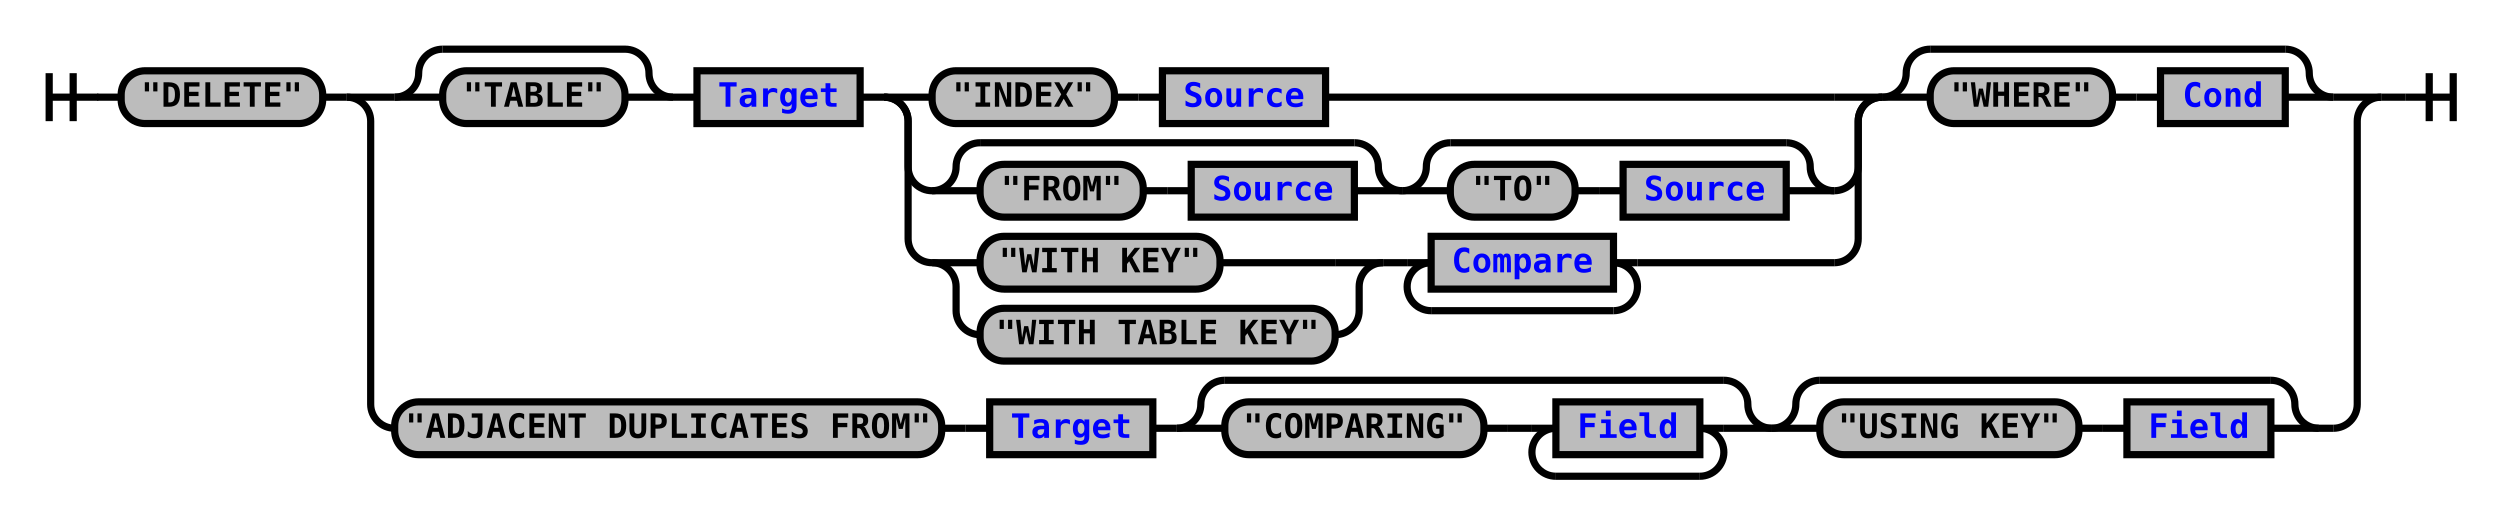
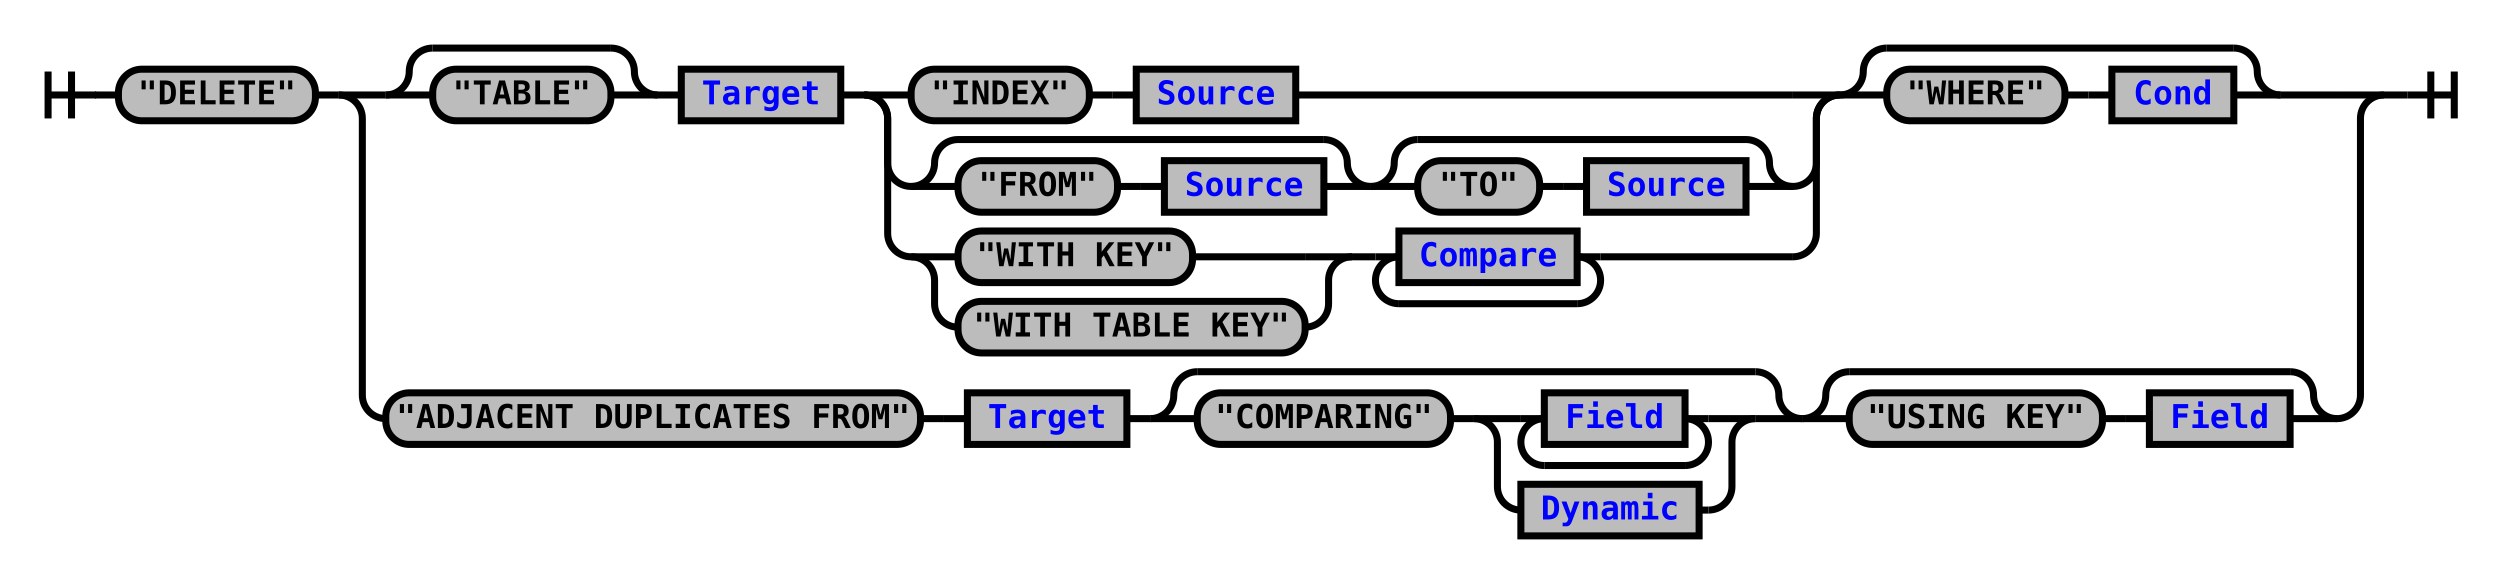
- <svg xmlns="http://www.w3.org/2000/svg" xmlns:xlink="http://www.w3.org/1999/xlink" class="railroad-diagram" width="1042" height="218" viewBox="0 0 1042 218">
+ <svg xmlns="http://www.w3.org/2000/svg" xmlns:xlink="http://www.w3.org/1999/xlink" class="railroad-diagram" width="1066" height="248" viewBox="0 0 1066 248">
  <defs>
    <style type="text/css">
path {
stroke-width: 3;
stroke: black;
fill: rgba(0,0,0,0);
}
text {
font: bold 14px monospace;
text-anchor: middle;
}
text.diagram-text {
font-size: 12px;
}
a {
fill: blue;
}
text.diagram-arrow {
font-size: 16px;
}
text.label {
text-anchor: start;
}
text.comment {
font: italic 12px monospace;
}
rect {
stroke-width: 3;
stroke: black;
fill: #BCBCBC;
}
path.diagram-text {
stroke-width: 3;
stroke: black;
fill: #BCBCBC;
cursor: help;
}
</style>
  </defs>
  <g transform="translate(.5 .5)">
    <path d="M 20 30 v 20 m 10 -20 v 20 m -10 -10 h 20.5" />
    <path d="M40 40h10" />
    <g>
      <path d="M50 40h0" />
-       <path d="M992 40h0" />
+       <path d="M1016 40h0" />
      <g class="terminal">
        <path d="M50 40h0" />
        <path d="M134 40h0" />
        <rect x="50" y="29" width="84" height="22" rx="10" ry="10" />
        <text x="92" y="44">"DELETE"</text>
      </g>
      <path d="M134 40h10" />
      <g>
        <path d="M144 40h0" />
-         <path d="M992 40h0" />
+         <path d="M1016 40h0" />
        <path d="M144 40h20" />
        <g>
          <path d="M164 40h0" />
-           <path d="M972 40h0" />
+           <path d="M972 40h24" />
          <g>
            <path d="M164 40h0" />
            <path d="M280 40h0" />
            <path d="M164 40a10 10 0 0 0 10 -10v0a10 10 0 0 1 10 -10" />
            <g>
              <path d="M184 20h76" />
            </g>
            <path d="M260 20a10 10 0 0 1 10 10v0a10 10 0 0 0 10 10" />
            <path d="M164 40h20" />
            <g class="terminal">
              <path d="M184 40h0" />
              <path d="M260 40h0" />
              <rect x="184" y="29" width="76" height="22" rx="10" ry="10" />
              <text x="222" y="44">"TABLE"</text>
            </g>
            <path d="M260 40h20" />
          </g>
          <path d="M280 40h10" />
          <g class="non-terminal">
            <path d="M290 40h0" />
            <path d="M358 40h0" />
            <rect x="290" y="29" width="68" height="22" />
            <a xlink:href="reuse_target.svg">
              <text x="324" y="44">Target</text>
            </a>
          </g>
          <path d="M358 40h10" />
          <g>
            <path d="M368 40h0" />
            <path d="M784 40h0" />
            <path d="M368 40h20" />
            <g>
              <path d="M388 40h0" />
              <path d="M552 40h212" />
              <g class="terminal">
                <path d="M388 40h0" />
                <path d="M464 40h0" />
                <rect x="388" y="29" width="76" height="22" rx="10" ry="10" />
                <text x="426" y="44">"INDEX"</text>
              </g>
              <path d="M464 40h10" />
              <path d="M474 40h10" />
              <g class="non-terminal">
                <path d="M484 40h0" />
                <path d="M552 40h0" />
                <rect x="484" y="29" width="68" height="22" />
                <a xlink:href="reuse_source.svg">
                  <text x="518" y="44">Source</text>
                </a>
              </g>
            </g>
            <path d="M764 40h20" />
            <path d="M368 40a10 10 0 0 1 10 10v19a10 10 0 0 0 10 10" />
            <g>
              <path d="M388 79h0" />
              <path d="M764 79h0" />
              <g>
                <path d="M388 79h0" />
                <path d="M584 79h0" />
                <path d="M388 79a10 10 0 0 0 10 -10v0a10 10 0 0 1 10 -10" />
                <g>
                  <path d="M408 59h156" />
                </g>
                <path d="M564 59a10 10 0 0 1 10 10v0a10 10 0 0 0 10 10" />
                <path d="M388 79h20" />
                <g>
                  <path d="M408 79h0" />
                  <path d="M564 79h0" />
                  <g class="terminal">
                    <path d="M408 79h0" />
                    <path d="M476 79h0" />
                    <rect x="408" y="68" width="68" height="22" rx="10" ry="10" />
                    <text x="442" y="83">"FROM"</text>
                  </g>
                  <path d="M476 79h10" />
                  <path d="M486 79h10" />
                  <g class="non-terminal">
                    <path d="M496 79h0" />
                    <path d="M564 79h0" />
                    <rect x="496" y="68" width="68" height="22" />
                    <a xlink:href="reuse_source.svg">
                      <text x="530" y="83">Source</text>
                    </a>
                  </g>
                </g>
                <path d="M564 79h20" />
              </g>
              <g>
                <path d="M584 79h0" />
                <path d="M764 79h0" />
                <path d="M584 79a10 10 0 0 0 10 -10v0a10 10 0 0 1 10 -10" />
                <g>
                  <path d="M604 59h140" />
                </g>
                <path d="M744 59a10 10 0 0 1 10 10v0a10 10 0 0 0 10 10" />
                <path d="M584 79h20" />
                <g>
                  <path d="M604 79h0" />
                  <path d="M744 79h0" />
                  <g class="terminal">
                    <path d="M604 79h0" />
                    <path d="M656 79h0" />
                    <rect x="604" y="68" width="52" height="22" rx="10" ry="10" />
                    <text x="630" y="83">"TO"</text>
                  </g>
                  <path d="M656 79h10" />
                  <path d="M666 79h10" />
                  <g class="non-terminal">
                    <path d="M676 79h0" />
                    <path d="M744 79h0" />
                    <rect x="676" y="68" width="68" height="22" />
                    <a xlink:href="reuse_source.svg">
                      <text x="710" y="83">Source</text>
                    </a>
                  </g>
                </g>
                <path d="M744 79h20" />
              </g>
            </g>
            <path d="M764 79a10 10 0 0 0 10 -10v-19a10 10 0 0 1 10 -10" />
            <path d="M368 40a10 10 0 0 1 10 10v49a10 10 0 0 0 10 10" />
            <g>
              <path d="M388 109h0" />
              <path d="M682 109h82" />
              <g>
                <path d="M388 109h0" />
                <path d="M576 109h0" />
                <path d="M388 109h20" />
                <g class="terminal">
                  <path d="M408 109h0" />
                  <path d="M508 109h48" />
                  <rect x="408" y="98" width="100" height="22" rx="10" ry="10" />
                  <text x="458" y="113">"WITH KEY"</text>
                </g>
                <path d="M556 109h20" />
                <path d="M388 109a10 10 0 0 1 10 10v10a10 10 0 0 0 10 10" />
                <g class="terminal">
                  <path d="M408 139h0" />
                  <path d="M556 139h0" />
                  <rect x="408" y="128" width="148" height="22" rx="10" ry="10" />
                  <text x="482" y="143">"WITH TABLE KEY"</text>
                </g>
                <path d="M556 139a10 10 0 0 0 10 -10v-10a10 10 0 0 1 10 -10" />
              </g>
              <path d="M576 109h10" />
              <g>
                <path d="M586 109h0" />
                <path d="M682 109h0" />
                <path d="M586 109h10" />
                <g class="non-terminal">
                  <path d="M596 109h0" />
                  <path d="M672 109h0" />
                  <rect x="596" y="98" width="76" height="22" />
                  <a xlink:href="reuse_compare.svg">
                    <text x="634" y="113">Compare</text>
                  </a>
                </g>
                <path d="M672 109h10" />
                <path d="M596 109a10 10 0 0 0 -10 10v0a10 10 0 0 0 10 10" />
                <g>
                  <path d="M596 129h76" />
                </g>
                <path d="M672 129a10 10 0 0 0 10 -10v0a10 10 0 0 0 -10 -10" />
              </g>
            </g>
            <path d="M764 109a10 10 0 0 0 10 -10v-49a10 10 0 0 1 10 -10" />
          </g>
          <g>
            <path d="M784 40h0" />
            <path d="M972 40h0" />
            <path d="M784 40a10 10 0 0 0 10 -10v0a10 10 0 0 1 10 -10" />
            <g>
              <path d="M804 20h148" />
            </g>
            <path d="M952 20a10 10 0 0 1 10 10v0a10 10 0 0 0 10 10" />
            <path d="M784 40h20" />
            <g>
              <path d="M804 40h0" />
              <path d="M952 40h0" />
              <g class="terminal">
                <path d="M804 40h0" />
                <path d="M880 40h0" />
                <rect x="804" y="29" width="76" height="22" rx="10" ry="10" />
                <text x="842" y="44">"WHERE"</text>
              </g>
              <path d="M880 40h10" />
              <path d="M890 40h10" />
              <g class="non-terminal">
                <path d="M900 40h0" />
                <path d="M952 40h0" />
                <rect x="900" y="29" width="52" height="22" />
                <a xlink:href="reuse_cond.svg">
                  <text x="926" y="44">Cond</text>
                </a>
              </g>
            </g>
            <path d="M952 40h20" />
          </g>
        </g>
-         <path d="M972 40h20" />
+         <path d="M996 40h20" />
        <path d="M144 40a10 10 0 0 1 10 10v118a10 10 0 0 0 10 10" />
        <g>
          <path d="M164 178h0" />
-           <path d="M966 178h6" />
+           <path d="M996 178h0" />
          <g class="terminal">
            <path d="M164 178h0" />
            <path d="M392 178h0" />
            <rect x="164" y="167" width="228" height="22" rx="10" ry="10" />
            <text x="278" y="182">"ADJACENT DUPLICATES FROM"</text>
          </g>
          <path d="M392 178h10" />
          <path d="M402 178h10" />
          <g class="non-terminal">
            <path d="M412 178h0" />
            <path d="M480 178h0" />
            <rect x="412" y="167" width="68" height="22" />
            <a xlink:href="reuse_target.svg">
              <text x="446" y="182">Target</text>
            </a>
          </g>
          <path d="M480 178h10" />
          <g>
            <path d="M490 178h0" />
-             <path d="M738 178h0" />
+             <path d="M768 178h0" />
            <path d="M490 178a10 10 0 0 0 10 -10v0a10 10 0 0 1 10 -10" />
            <g>
-               <path d="M510 158h208" />
-             </g>
-             <path d="M718 158a10 10 0 0 1 10 10v0a10 10 0 0 0 10 10" />
+               <path d="M510 158h238" />
+             </g>
+             <path d="M748 158a10 10 0 0 1 10 10v0a10 10 0 0 0 10 10" />
            <path d="M490 178h20" />
            <g>
              <path d="M510 178h0" />
-               <path d="M718 178h0" />
+               <path d="M748 178h0" />
              <g class="terminal">
                <path d="M510 178h0" />
                <path d="M618 178h0" />
                <rect x="510" y="167" width="108" height="22" rx="10" ry="10" />
                <text x="564" y="182">"COMPARING"</text>
              </g>
              <path d="M618 178h10" />
-               <path d="M628 178h10" />
-               <g>
-                 <path d="M638 178h0" />
-                 <path d="M718 178h0" />
-                 <path d="M638 178h10" />
+               <g>
+                 <path d="M628 178h0" />
+                 <path d="M748 178h0" />
+                 <path d="M628 178h20" />
+                 <g>
+                   <path d="M648 178h0" />
+                   <path d="M728 178h0" />
+                   <path d="M648 178h10" />
+                   <g class="non-terminal">
+                     <path d="M658 178h0" />
+                     <path d="M718 178h0" />
+                     <rect x="658" y="167" width="60" height="22" />
+                     <a xlink:href="reuse_field.svg">
+                       <text x="688" y="182">Field</text>
+                     </a>
+                   </g>
+                   <path d="M718 178h10" />
+                   <path d="M658 178a10 10 0 0 0 -10 10v0a10 10 0 0 0 10 10" />
+                   <g>
+                     <path d="M658 198h60" />
+                   </g>
+                   <path d="M718 198a10 10 0 0 0 10 -10v0a10 10 0 0 0 -10 -10" />
+                 </g>
+                 <path d="M728 178h20" />
+                 <path d="M628 178a10 10 0 0 1 10 10v19a10 10 0 0 0 10 10" />
                <g class="non-terminal">
-                   <path d="M648 178h0" />
-                   <path d="M708 178h0" />
-                   <rect x="648" y="167" width="60" height="22" />
-                   <a xlink:href="reuse_field.svg">
-                     <text x="678" y="182">Field</text>
+                   <path d="M648 217h0" />
+                   <path d="M724 217h4" />
+                   <rect x="648" y="206" width="76" height="22" />
+                   <a xlink:href="reuse_dynamic.svg">
+                     <text x="686" y="221">Dynamic</text>
                  </a>
                </g>
-                 <path d="M708 178h10" />
-                 <path d="M648 178a10 10 0 0 0 -10 10v0a10 10 0 0 0 10 10" />
-                 <g>
-                   <path d="M648 198h60" />
-                 </g>
-                 <path d="M708 198a10 10 0 0 0 10 -10v0a10 10 0 0 0 -10 -10" />
-               </g>
-             </g>
-             <path d="M718 178h20" />
-           </g>
-           <g>
-             <path d="M738 178h0" />
-             <path d="M966 178h0" />
-             <path d="M738 178a10 10 0 0 0 10 -10v0a10 10 0 0 1 10 -10" />
-             <g>
-               <path d="M758 158h188" />
-             </g>
-             <path d="M946 158a10 10 0 0 1 10 10v0a10 10 0 0 0 10 10" />
-             <path d="M738 178h20" />
-             <g>
-               <path d="M758 178h0" />
-               <path d="M946 178h0" />
+                 <path d="M728 217a10 10 0 0 0 10 -10v-19a10 10 0 0 1 10 -10" />
+               </g>
+             </g>
+             <path d="M748 178h20" />
+           </g>
+           <g>
+             <path d="M768 178h0" />
+             <path d="M996 178h0" />
+             <path d="M768 178a10 10 0 0 0 10 -10v0a10 10 0 0 1 10 -10" />
+             <g>
+               <path d="M788 158h188" />
+             </g>
+             <path d="M976 158a10 10 0 0 1 10 10v0a10 10 0 0 0 10 10" />
+             <path d="M768 178h20" />
+             <g>
+               <path d="M788 178h0" />
+               <path d="M976 178h0" />
              <g class="terminal">
-                 <path d="M758 178h0" />
-                 <path d="M866 178h0" />
-                 <rect x="758" y="167" width="108" height="22" rx="10" ry="10" />
-                 <text x="812" y="182">"USING KEY"</text>
-               </g>
-               <path d="M866 178h10" />
-               <path d="M876 178h10" />
+                 <path d="M788 178h0" />
+                 <path d="M896 178h0" />
+                 <rect x="788" y="167" width="108" height="22" rx="10" ry="10" />
+                 <text x="842" y="182">"USING KEY"</text>
+               </g>
+               <path d="M896 178h10" />
+               <path d="M906 178h10" />
              <g class="non-terminal">
-                 <path d="M886 178h0" />
-                 <path d="M946 178h0" />
-                 <rect x="886" y="167" width="60" height="22" />
+                 <path d="M916 178h0" />
+                 <path d="M976 178h0" />
+                 <rect x="916" y="167" width="60" height="22" />
                <a xlink:href="reuse_field.svg">
-                   <text x="916" y="182">Field</text>
+                   <text x="946" y="182">Field</text>
                </a>
              </g>
            </g>
-             <path d="M946 178h20" />
+             <path d="M976 178h20" />
          </g>
        </g>
-         <path d="M972 178a10 10 0 0 0 10 -10v-118a10 10 0 0 1 10 -10" />
+         <path d="M996 178a10 10 0 0 0 10 -10v-118a10 10 0 0 1 10 -10" />
      </g>
    </g>
-     <path d="M992 40h10" />
-     <path d="M 1002 40 h 20 m -10 -10 v 20 m 10 -20 v 20" />
+     <path d="M1016 40h10" />
+     <path d="M 1026 40 h 20 m -10 -10 v 20 m 10 -20 v 20" />
  </g>
</svg>
